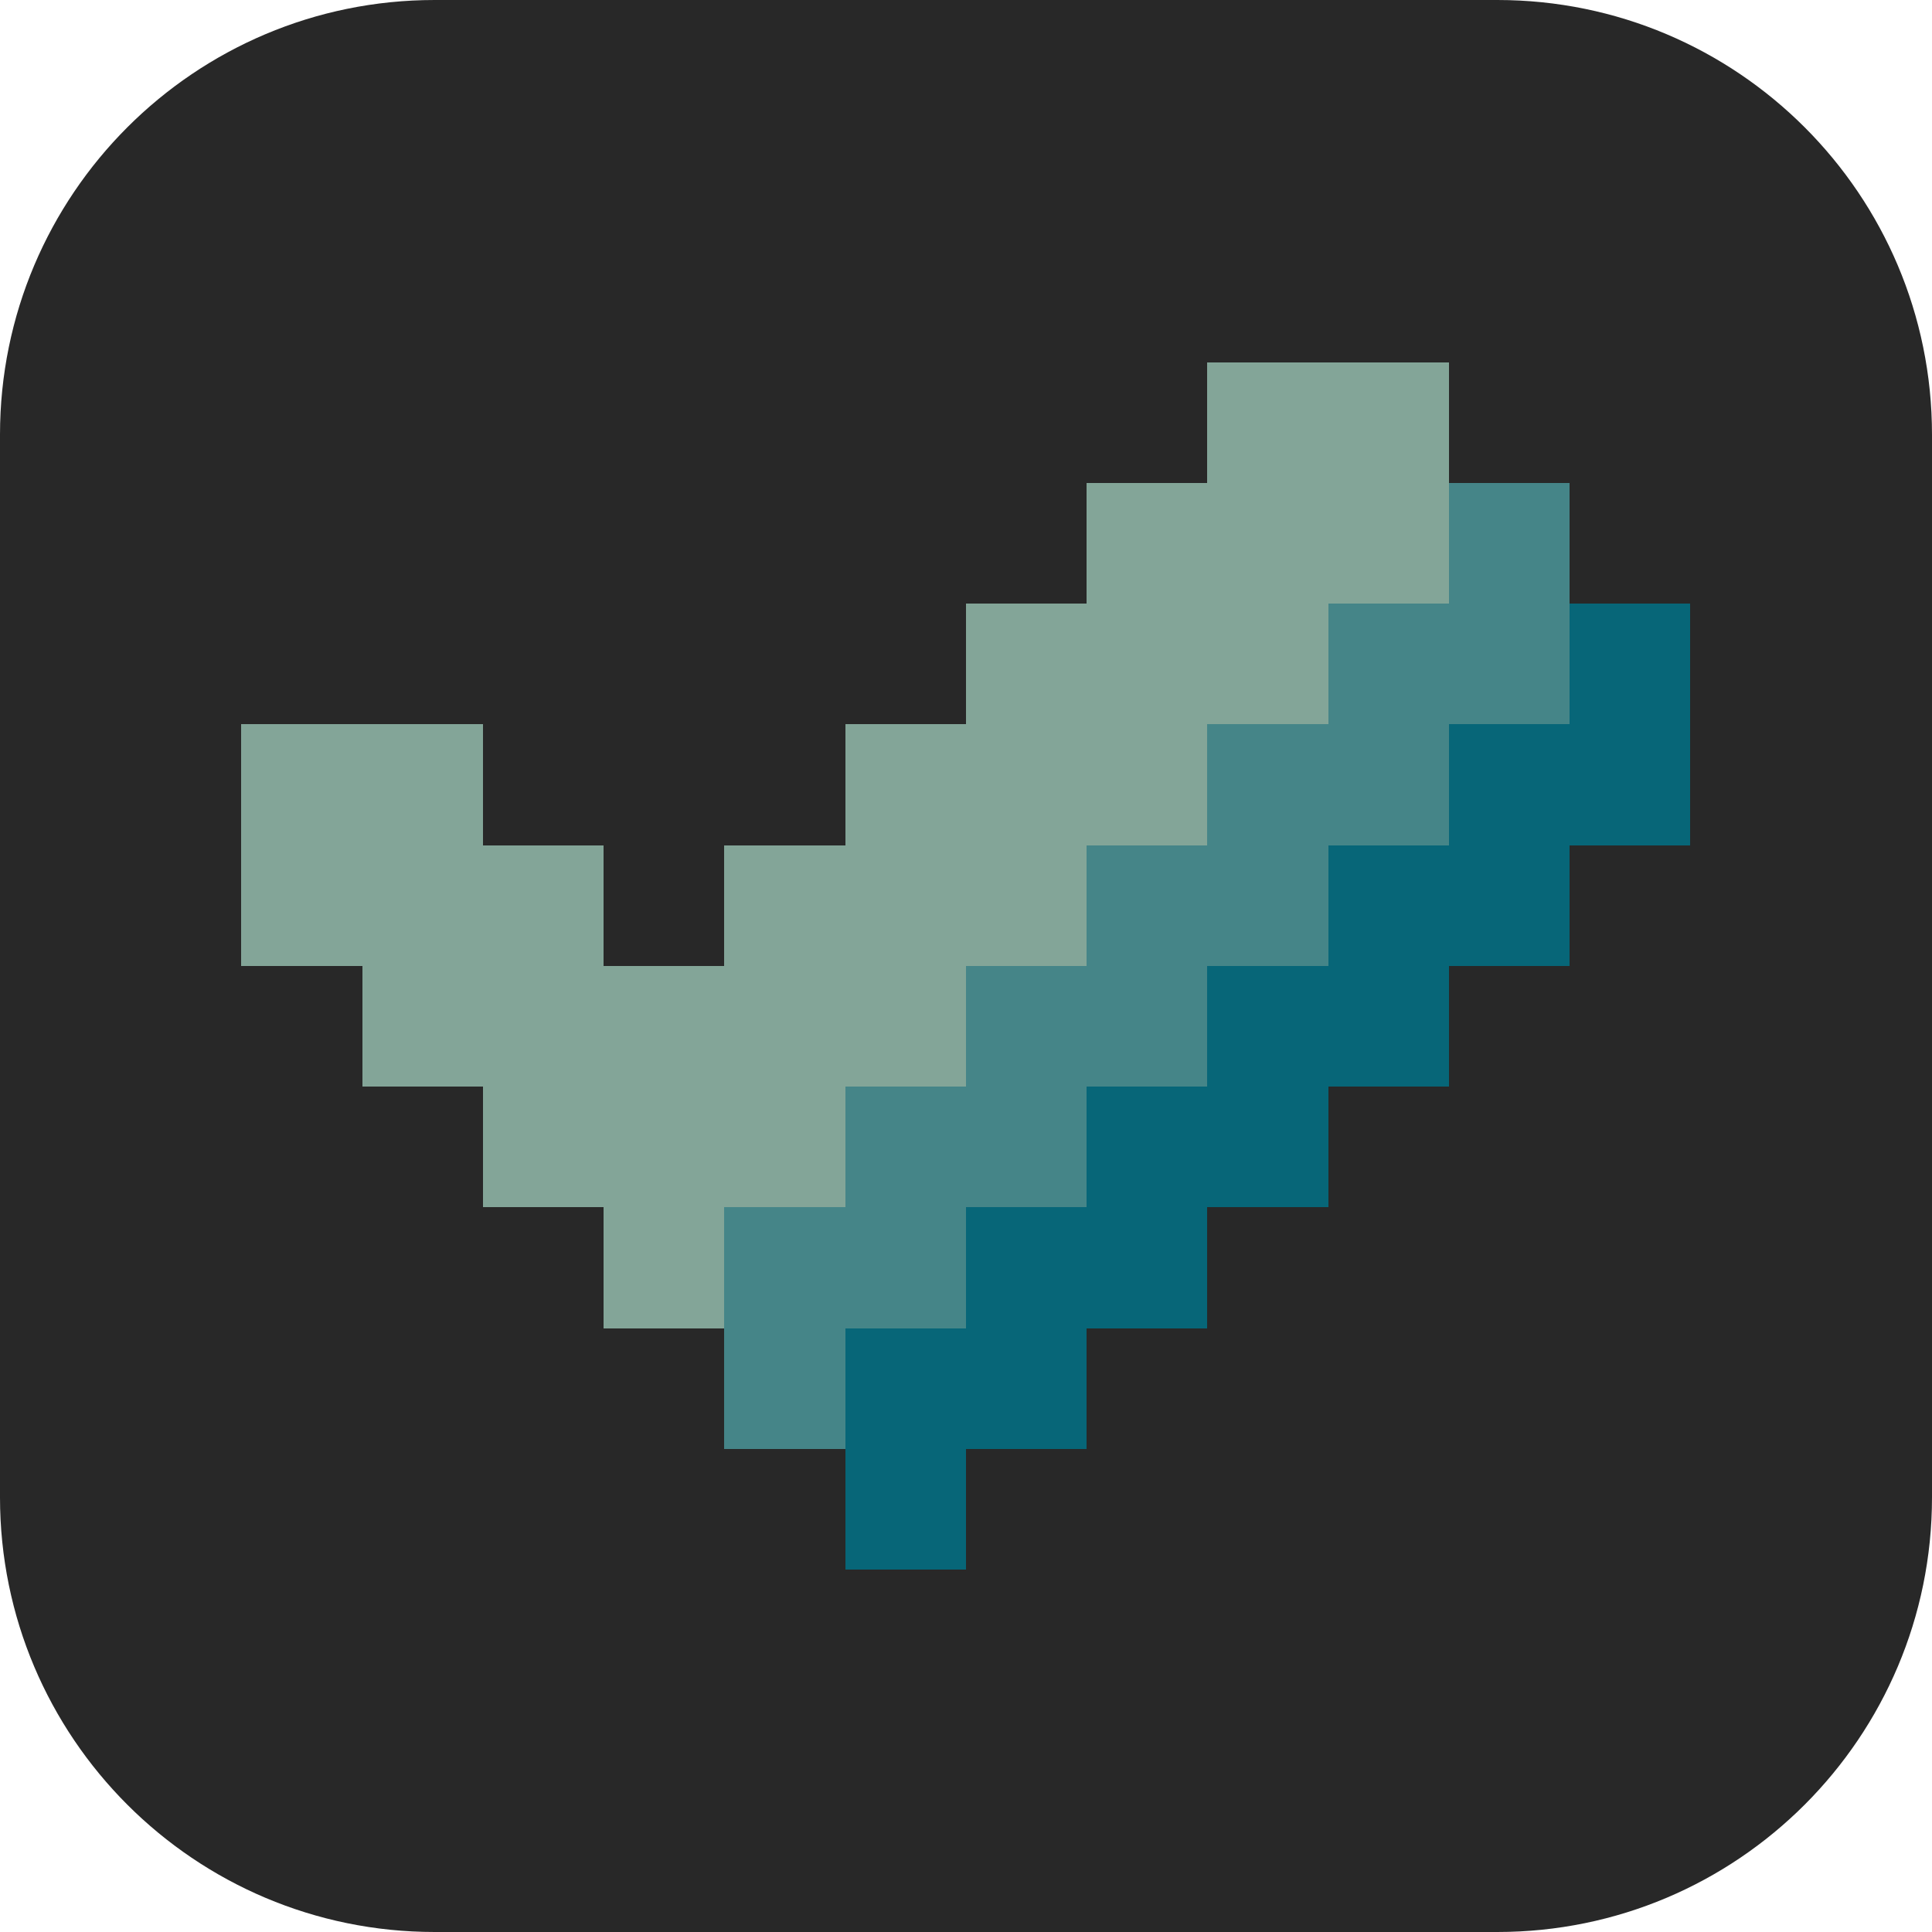
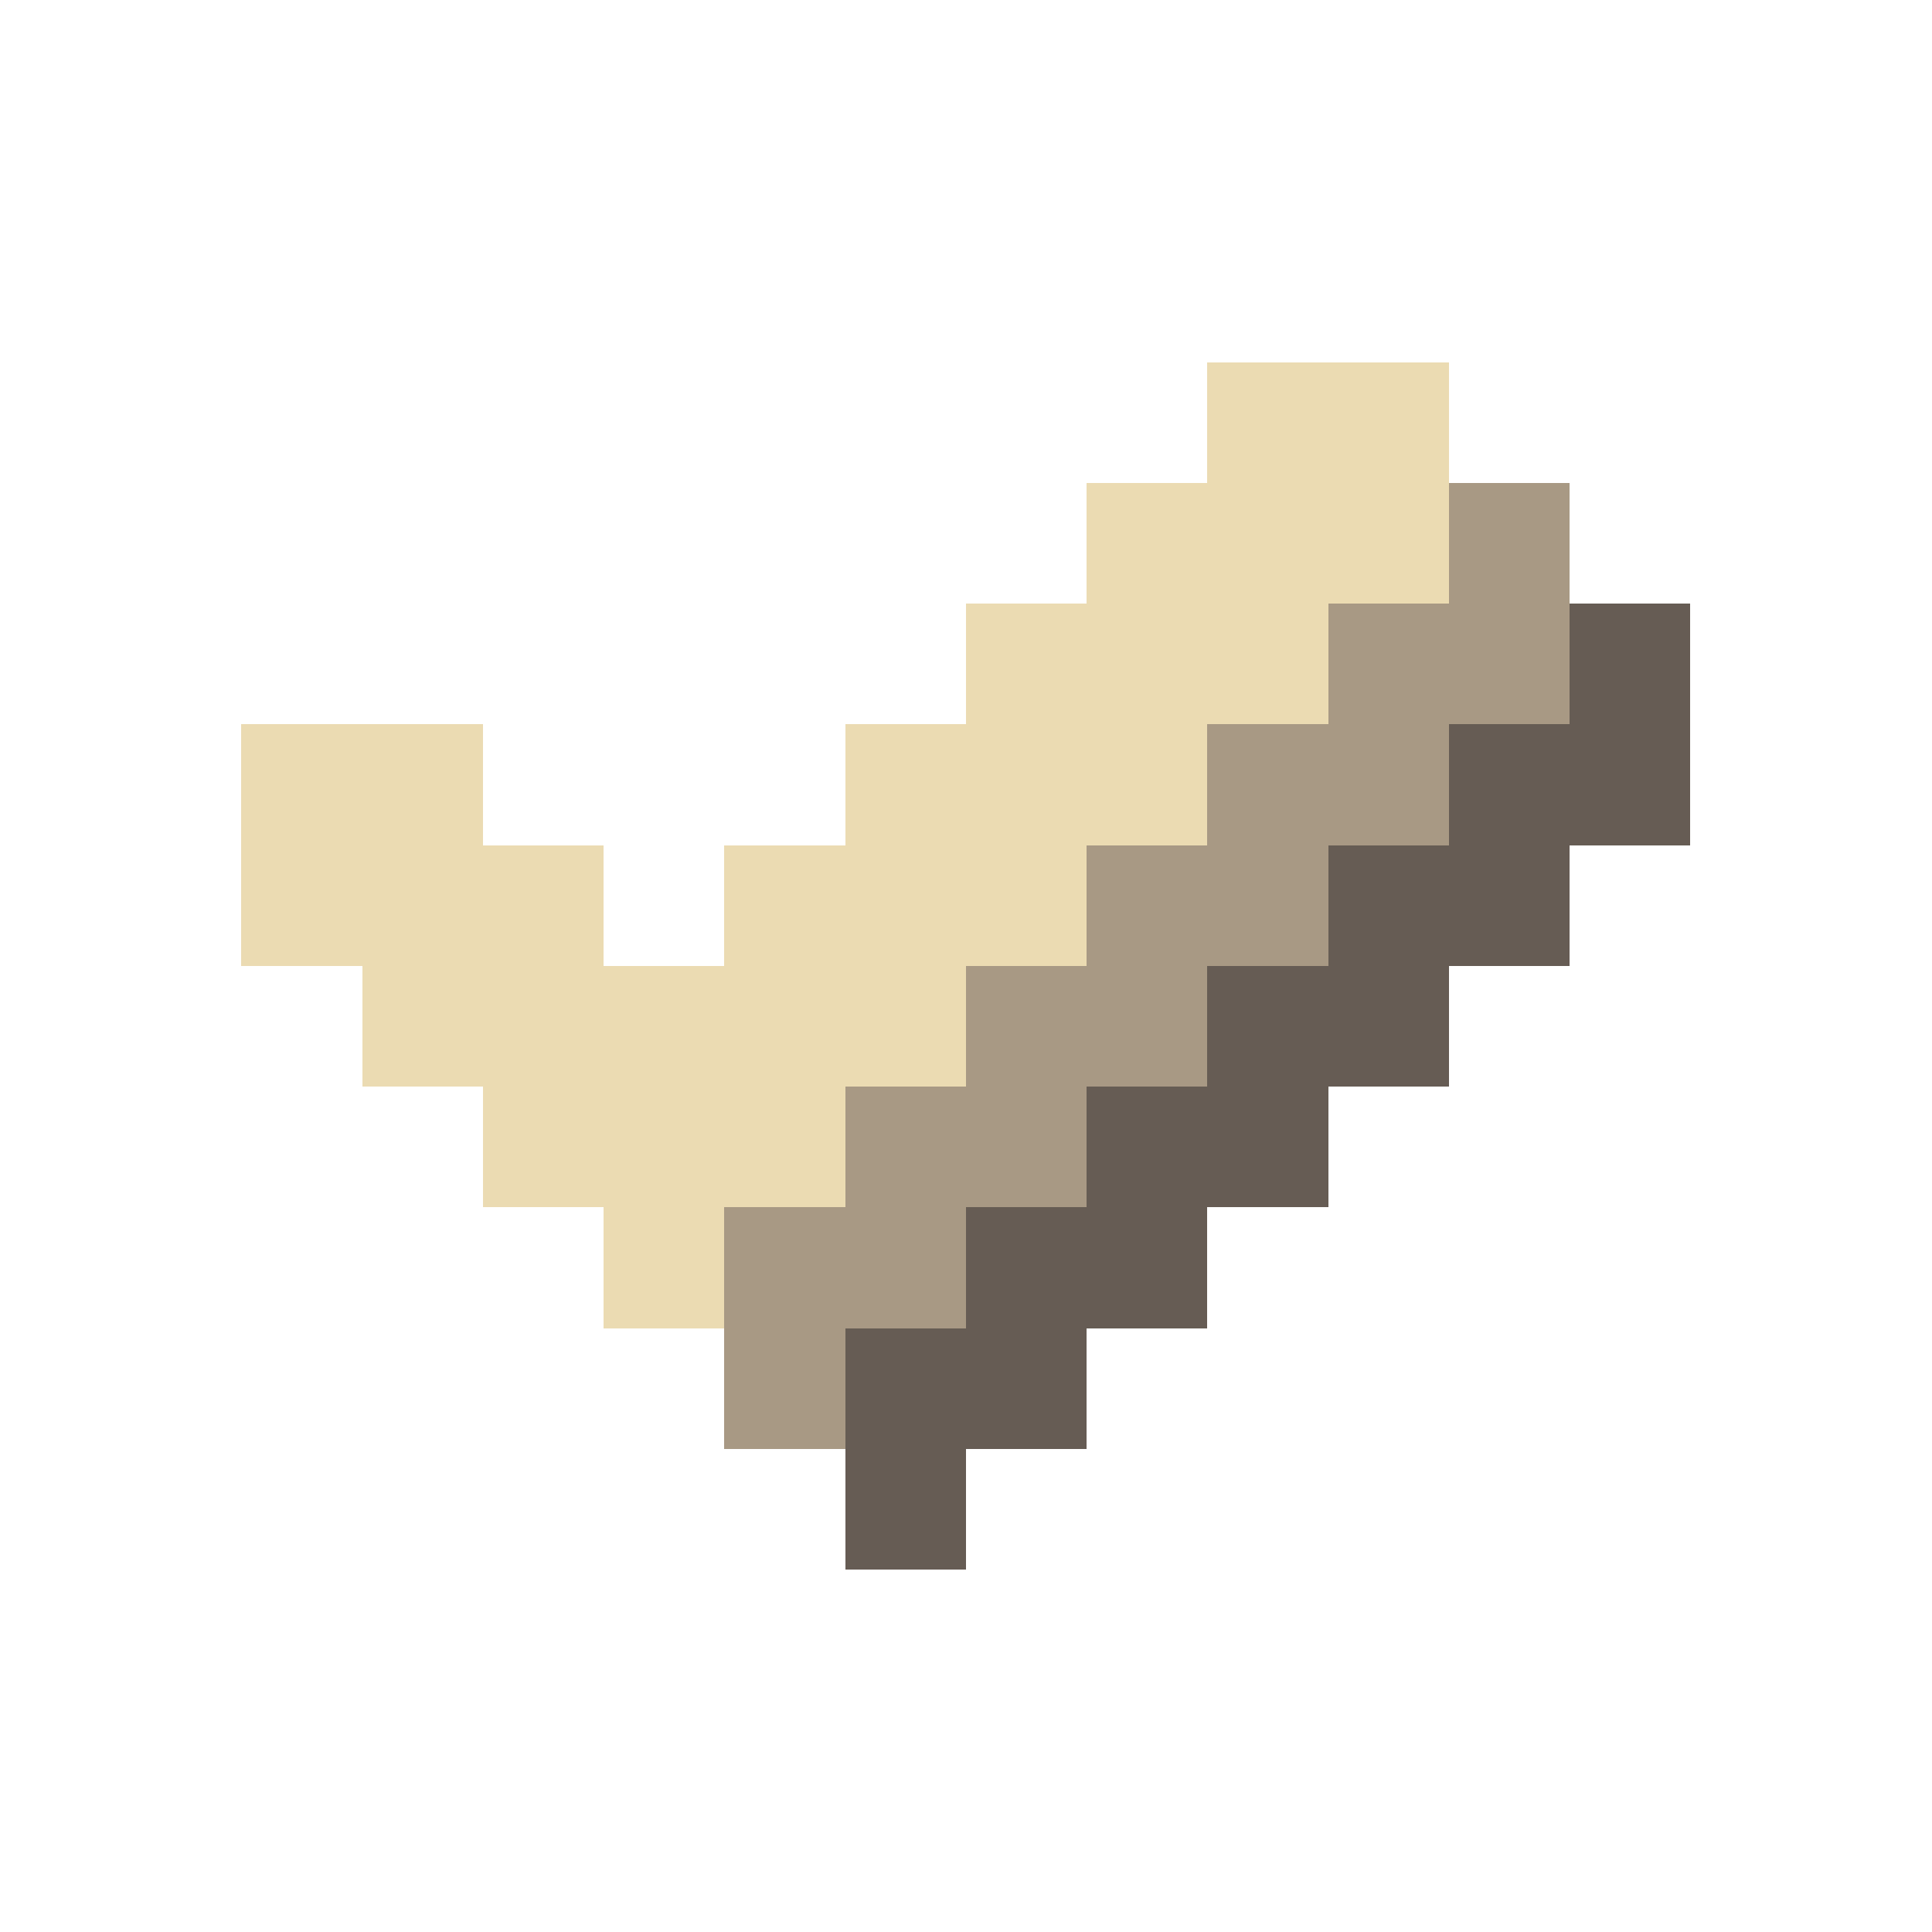
- <svg xmlns="http://www.w3.org/2000/svg" width="512" height="512" viewBox="0 0 16 16" shape-rendering="crispEdges">
-   <rect width="16" height="16" rx="3.6" fill="#282828" shape-rendering="geometricPrecision" />
-   <rect x="2" y="6" width="1" height="1" fill="#83a598" />
-   <rect x="2" y="7" width="1" height="1" fill="#83a598" />
-   <rect x="3" y="6" width="1" height="1" fill="#83a598" />
-   <rect x="3" y="7" width="1" height="1" fill="#83a598" />
-   <rect x="3" y="8" width="1" height="1" fill="#83a598" />
-   <rect x="4" y="7" width="1" height="1" fill="#83a598" />
-   <rect x="4" y="8" width="1" height="1" fill="#83a598" />
-   <rect x="4" y="9" width="1" height="1" fill="#83a598" />
-   <rect x="5" y="8" width="1" height="1" fill="#83a598" />
-   <rect x="5" y="9" width="1" height="1" fill="#83a598" />
-   <rect x="5" y="10" width="1" height="1" fill="#83a598" />
-   <rect x="6" y="7" width="1" height="1" fill="#83a598" />
-   <rect x="6" y="8" width="1" height="1" fill="#83a598" />
-   <rect x="6" y="9" width="1" height="1" fill="#83a598" />
-   <rect x="6" y="10" width="1" height="1" fill="#458588" />
-   <rect x="6" y="11" width="1" height="1" fill="#458588" />
-   <rect x="7" y="6" width="1" height="1" fill="#83a598" />
-   <rect x="7" y="7" width="1" height="1" fill="#83a598" />
-   <rect x="7" y="8" width="1" height="1" fill="#83a598" />
-   <rect x="7" y="9" width="1" height="1" fill="#458588" />
-   <rect x="7" y="10" width="1" height="1" fill="#458588" />
-   <rect x="7" y="11" width="1" height="1" fill="#076678" />
-   <rect x="7" y="12" width="1" height="1" fill="#076678" />
-   <rect x="8" y="5" width="1" height="1" fill="#83a598" />
-   <rect x="8" y="6" width="1" height="1" fill="#83a598" />
-   <rect x="8" y="7" width="1" height="1" fill="#83a598" />
-   <rect x="8" y="8" width="1" height="1" fill="#458588" />
-   <rect x="8" y="9" width="1" height="1" fill="#458588" />
-   <rect x="8" y="10" width="1" height="1" fill="#076678" />
-   <rect x="8" y="11" width="1" height="1" fill="#076678" />
-   <rect x="9" y="4" width="1" height="1" fill="#83a598" />
-   <rect x="9" y="5" width="1" height="1" fill="#83a598" />
-   <rect x="9" y="6" width="1" height="1" fill="#83a598" />
-   <rect x="9" y="7" width="1" height="1" fill="#458588" />
-   <rect x="9" y="8" width="1" height="1" fill="#458588" />
-   <rect x="9" y="9" width="1" height="1" fill="#076678" />
-   <rect x="9" y="10" width="1" height="1" fill="#076678" />
-   <rect x="10" y="3" width="1" height="1" fill="#83a598" />
-   <rect x="10" y="4" width="1" height="1" fill="#83a598" />
-   <rect x="10" y="5" width="1" height="1" fill="#83a598" />
-   <rect x="10" y="6" width="1" height="1" fill="#458588" />
-   <rect x="10" y="7" width="1" height="1" fill="#458588" />
-   <rect x="10" y="8" width="1" height="1" fill="#076678" />
-   <rect x="10" y="9" width="1" height="1" fill="#076678" />
-   <rect x="11" y="3" width="1" height="1" fill="#83a598" />
-   <rect x="11" y="4" width="1" height="1" fill="#83a598" />
-   <rect x="11" y="5" width="1" height="1" fill="#458588" />
-   <rect x="11" y="6" width="1" height="1" fill="#458588" />
-   <rect x="11" y="7" width="1" height="1" fill="#076678" />
-   <rect x="11" y="8" width="1" height="1" fill="#076678" />
-   <rect x="12" y="4" width="1" height="1" fill="#458588" />
-   <rect x="12" y="5" width="1" height="1" fill="#458588" />
-   <rect x="12" y="6" width="1" height="1" fill="#076678" />
-   <rect x="12" y="7" width="1" height="1" fill="#076678" />
-   <rect x="13" y="5" width="1" height="1" fill="#076678" />
-   <rect x="13" y="6" width="1" height="1" fill="#076678" />
+ <svg xmlns="http://www.w3.org/2000/svg" width="64" height="64" viewBox="0 0 16 16" shape-rendering="crispEdges">
+   <rect x="2" y="6" width="1" height="1" fill="#ebdbb2" />
+   <rect x="2" y="7" width="1" height="1" fill="#ebdbb2" />
+   <rect x="3" y="6" width="1" height="1" fill="#ebdbb2" />
+   <rect x="3" y="7" width="1" height="1" fill="#ebdbb2" />
+   <rect x="3" y="8" width="1" height="1" fill="#ebdbb2" />
+   <rect x="4" y="7" width="1" height="1" fill="#ebdbb2" />
+   <rect x="4" y="8" width="1" height="1" fill="#ebdbb2" />
+   <rect x="4" y="9" width="1" height="1" fill="#ebdbb2" />
+   <rect x="5" y="8" width="1" height="1" fill="#ebdbb2" />
+   <rect x="5" y="9" width="1" height="1" fill="#ebdbb2" />
+   <rect x="5" y="10" width="1" height="1" fill="#ebdbb2" />
+   <rect x="6" y="7" width="1" height="1" fill="#ebdbb2" />
+   <rect x="6" y="8" width="1" height="1" fill="#ebdbb2" />
+   <rect x="6" y="9" width="1" height="1" fill="#ebdbb2" />
+   <rect x="6" y="10" width="1" height="1" fill="#a89984" />
+   <rect x="6" y="11" width="1" height="1" fill="#a89984" />
+   <rect x="7" y="6" width="1" height="1" fill="#ebdbb2" />
+   <rect x="7" y="7" width="1" height="1" fill="#ebdbb2" />
+   <rect x="7" y="8" width="1" height="1" fill="#ebdbb2" />
+   <rect x="7" y="9" width="1" height="1" fill="#a89984" />
+   <rect x="7" y="10" width="1" height="1" fill="#a89984" />
+   <rect x="7" y="11" width="1" height="1" fill="#665c54" />
+   <rect x="7" y="12" width="1" height="1" fill="#665c54" />
+   <rect x="8" y="5" width="1" height="1" fill="#ebdbb2" />
+   <rect x="8" y="6" width="1" height="1" fill="#ebdbb2" />
+   <rect x="8" y="7" width="1" height="1" fill="#ebdbb2" />
+   <rect x="8" y="8" width="1" height="1" fill="#a89984" />
+   <rect x="8" y="9" width="1" height="1" fill="#a89984" />
+   <rect x="8" y="10" width="1" height="1" fill="#665c54" />
+   <rect x="8" y="11" width="1" height="1" fill="#665c54" />
+   <rect x="9" y="4" width="1" height="1" fill="#ebdbb2" />
+   <rect x="9" y="5" width="1" height="1" fill="#ebdbb2" />
+   <rect x="9" y="6" width="1" height="1" fill="#ebdbb2" />
+   <rect x="9" y="7" width="1" height="1" fill="#a89984" />
+   <rect x="9" y="8" width="1" height="1" fill="#a89984" />
+   <rect x="9" y="9" width="1" height="1" fill="#665c54" />
+   <rect x="9" y="10" width="1" height="1" fill="#665c54" />
+   <rect x="10" y="3" width="1" height="1" fill="#ebdbb2" />
+   <rect x="10" y="4" width="1" height="1" fill="#ebdbb2" />
+   <rect x="10" y="5" width="1" height="1" fill="#ebdbb2" />
+   <rect x="10" y="6" width="1" height="1" fill="#a89984" />
+   <rect x="10" y="7" width="1" height="1" fill="#a89984" />
+   <rect x="10" y="8" width="1" height="1" fill="#665c54" />
+   <rect x="10" y="9" width="1" height="1" fill="#665c54" />
+   <rect x="11" y="3" width="1" height="1" fill="#ebdbb2" />
+   <rect x="11" y="4" width="1" height="1" fill="#ebdbb2" />
+   <rect x="11" y="5" width="1" height="1" fill="#a89984" />
+   <rect x="11" y="6" width="1" height="1" fill="#a89984" />
+   <rect x="11" y="7" width="1" height="1" fill="#665c54" />
+   <rect x="11" y="8" width="1" height="1" fill="#665c54" />
+   <rect x="12" y="4" width="1" height="1" fill="#a89984" />
+   <rect x="12" y="5" width="1" height="1" fill="#a89984" />
+   <rect x="12" y="6" width="1" height="1" fill="#665c54" />
+   <rect x="12" y="7" width="1" height="1" fill="#665c54" />
+   <rect x="13" y="5" width="1" height="1" fill="#665c54" />
+   <rect x="13" y="6" width="1" height="1" fill="#665c54" />
</svg>
